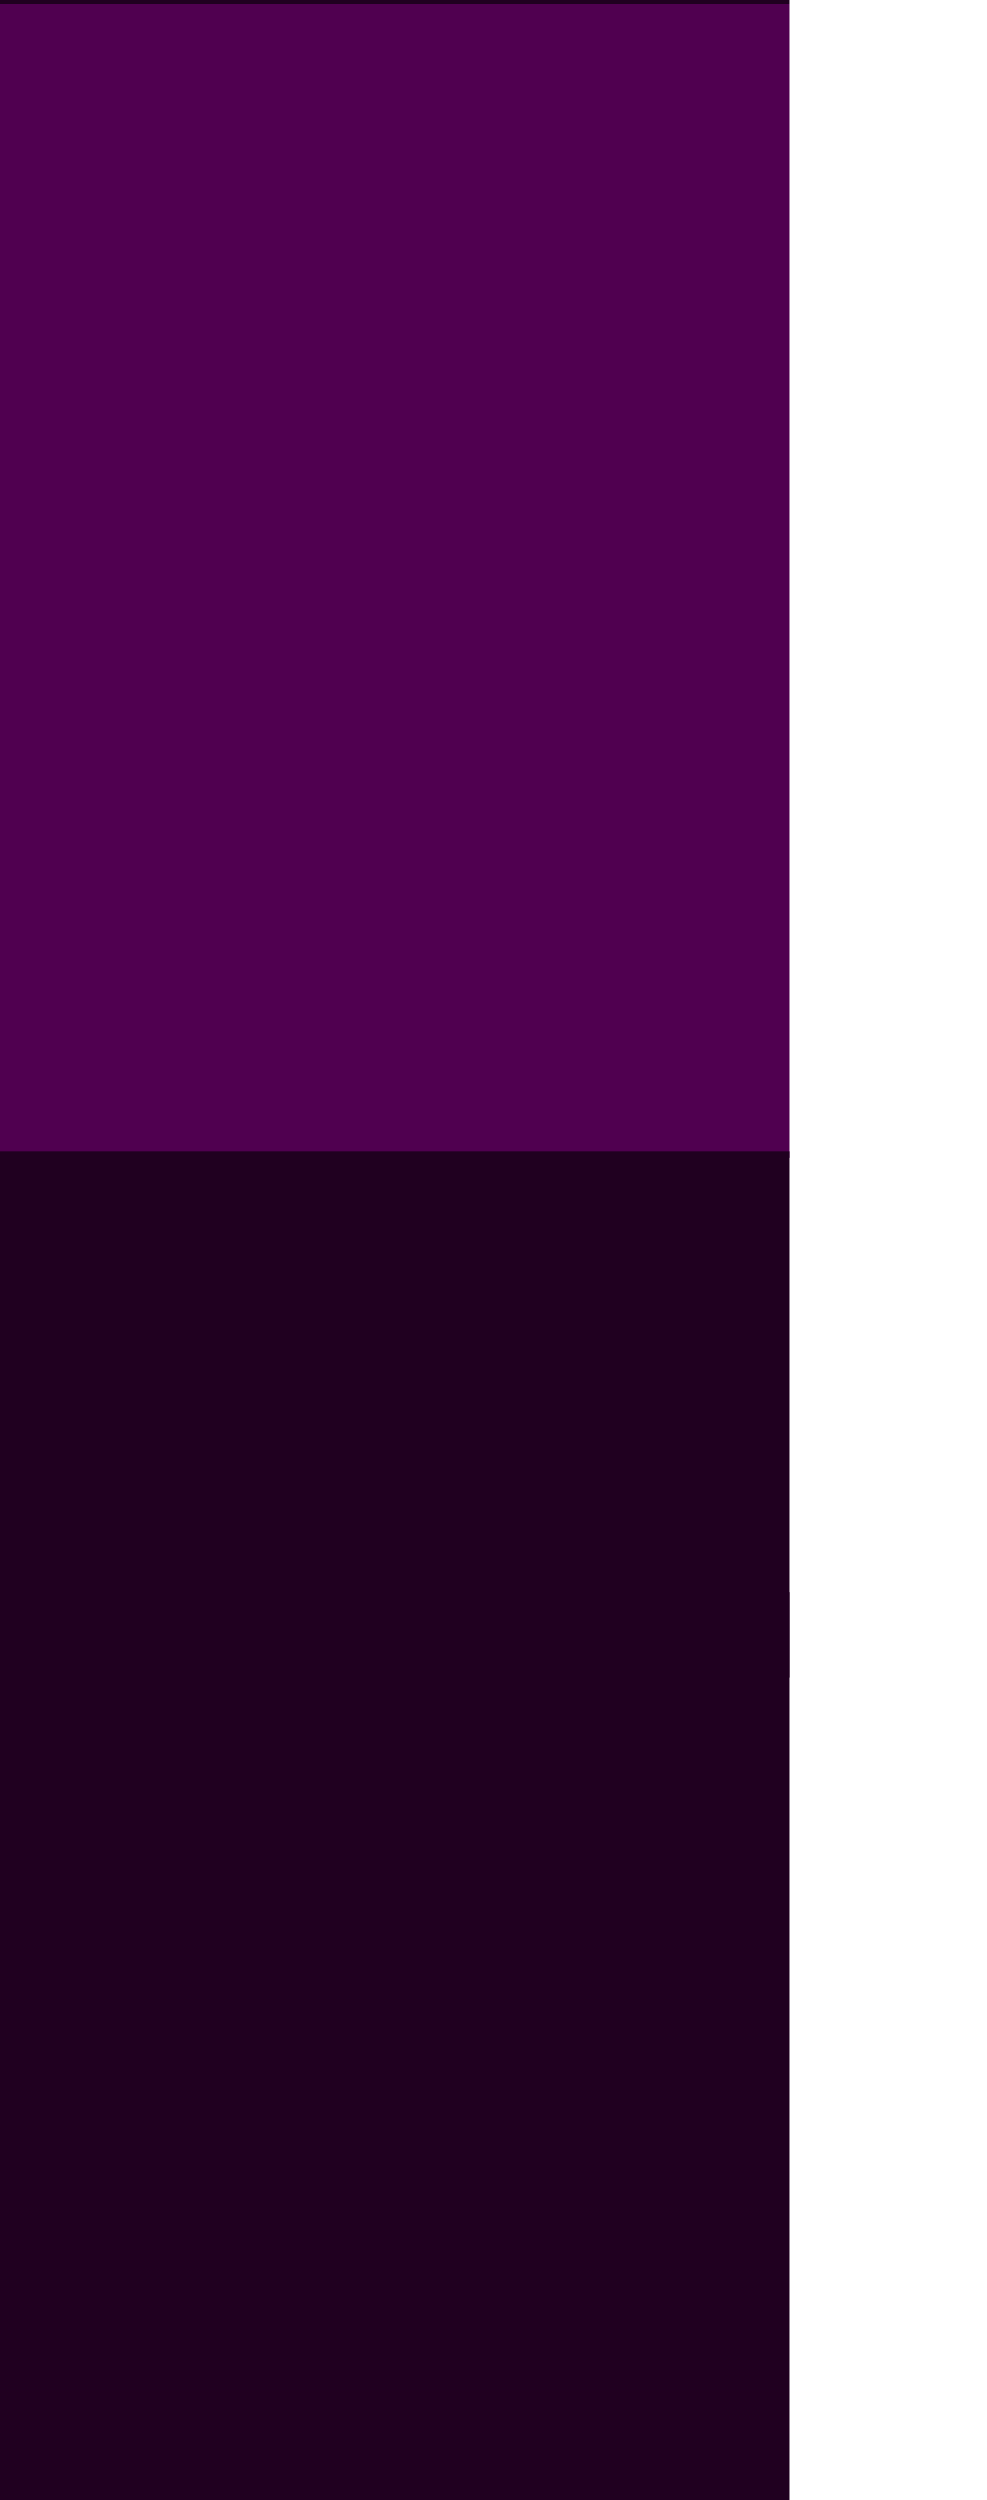
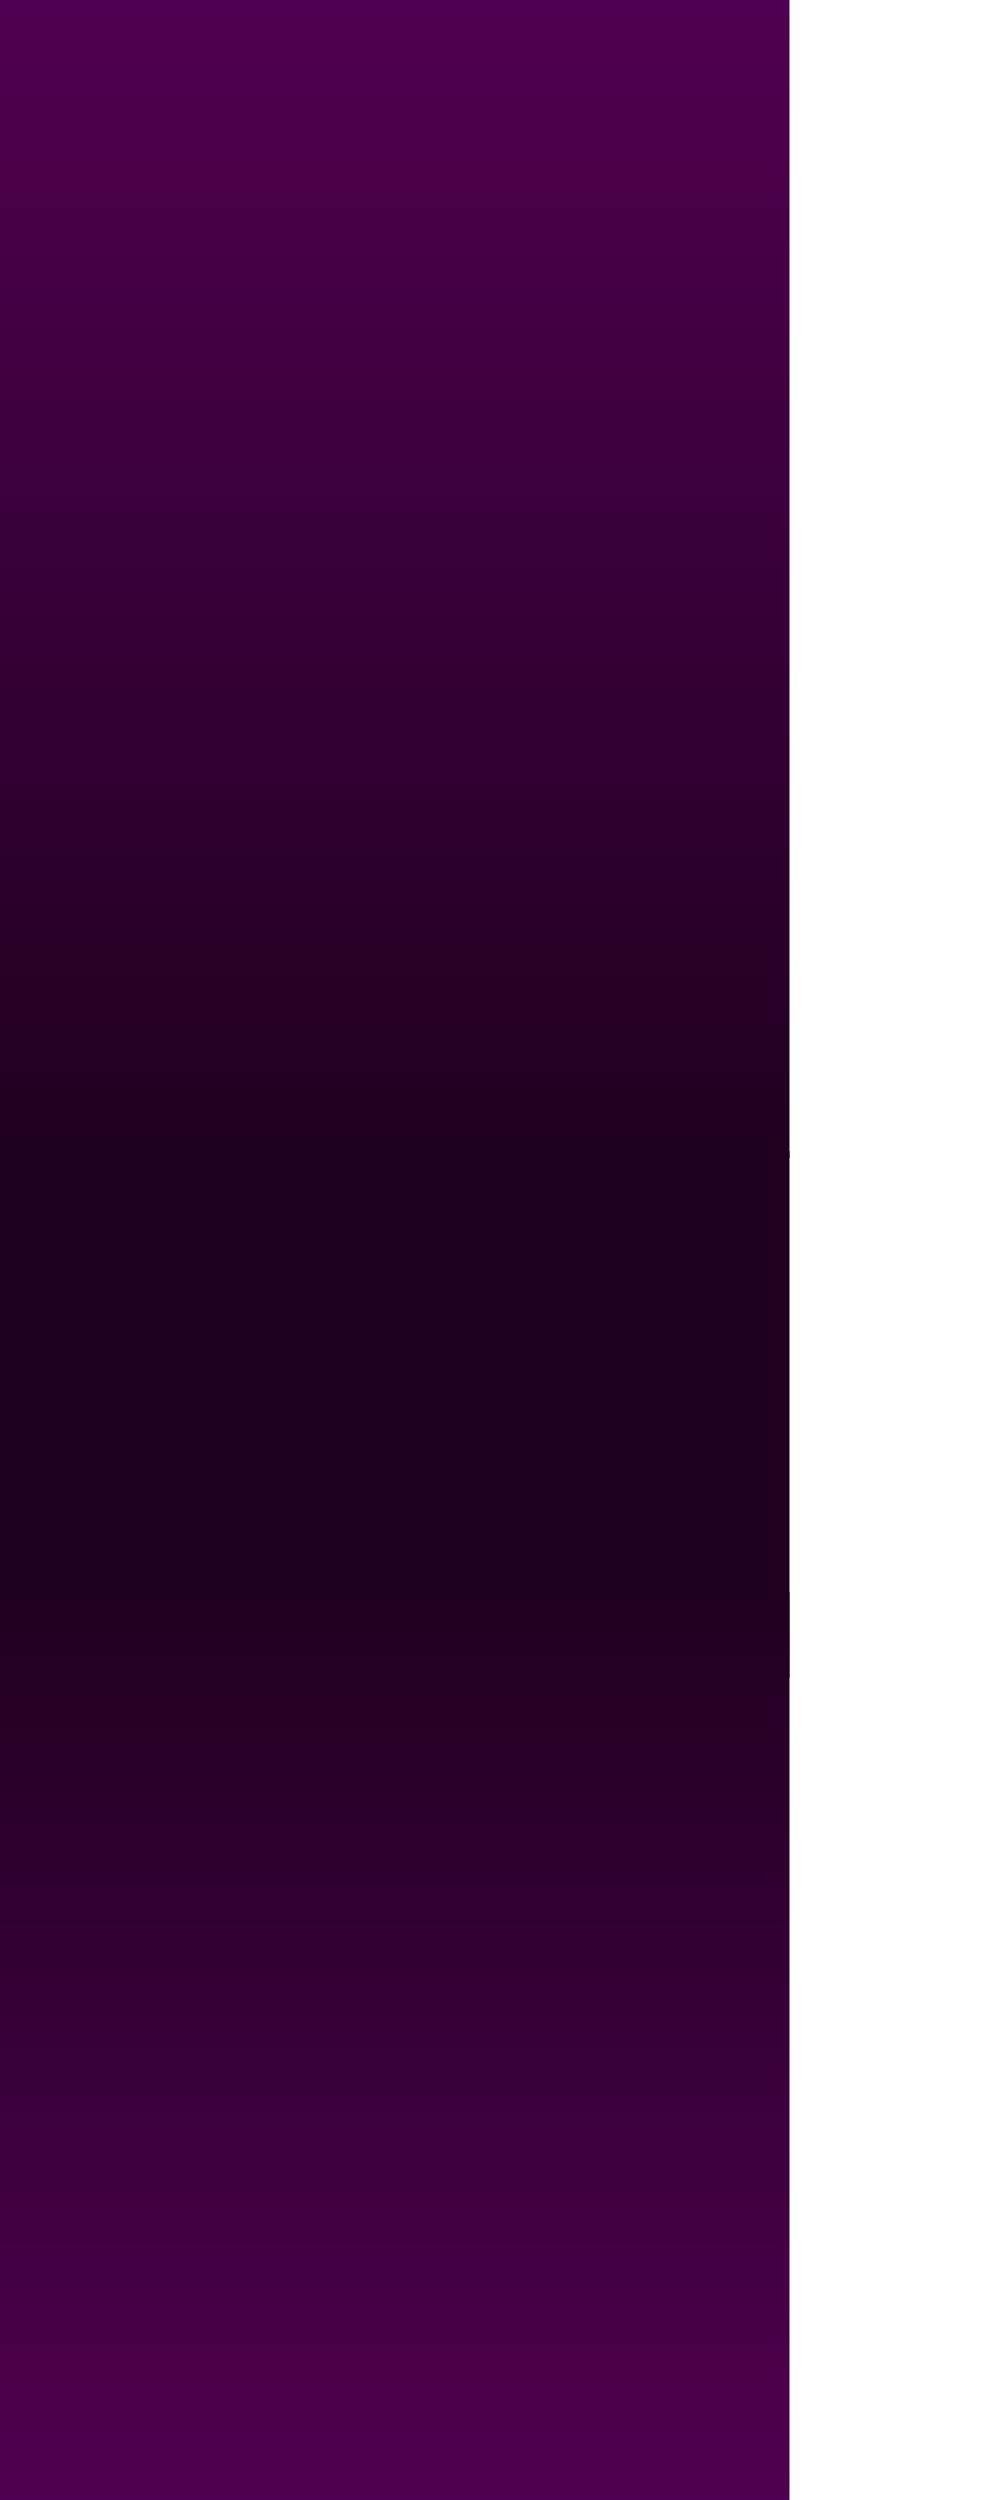
<svg xmlns="http://www.w3.org/2000/svg" width="150" height="380" viewBox="0 0 150 380">
  <defs>
    <linearGradient id="linear-gradient" x1="50%" x2="50%" y1="100%" y2="0%" gradientUnits="objectBoundingBox">
-       <stop offset="100" stop-color="#500050" />
      <stop offset="0" stop-color="#200020" />
+       <stop offset="1" stop-color="#500050" />
    </linearGradient>
    <linearGradient id="linear-gradient-2" x1="50%" x2="50%" y1="100%" y2="0%" gradientUnits="objectBoundingBox">
-       <stop offset="100" stop-color="#200020" />
      <stop offset="0" stop-color="#500050" />
+       <stop offset="1" stop-color="#200020" />
    </linearGradient>
    <clipPath id="clip-harmony">
      <rect width="120" height="380" />
    </clipPath>
  </defs>
  <g id="harmony" clip-path="url(#clip-harmony)">
    <g id="background" transform="translate(0 -3)">
      <rect id="Rectangle_1" data-name="Rectangle 1" width="150" height="176" transform="translate(0 3)" fill="url(#linear-gradient)" />
      <rect id="Rectangle_2" data-name="Rectangle 2" width="150" height="80" transform="translate(0 178)" fill="#200020" />
      <rect id="Rectangle_20" data-name="Rectangle 20" width="150" height="138" transform="translate(0 245)" fill="url(#linear-gradient-2)" />
    </g>
  </g>
</svg>
